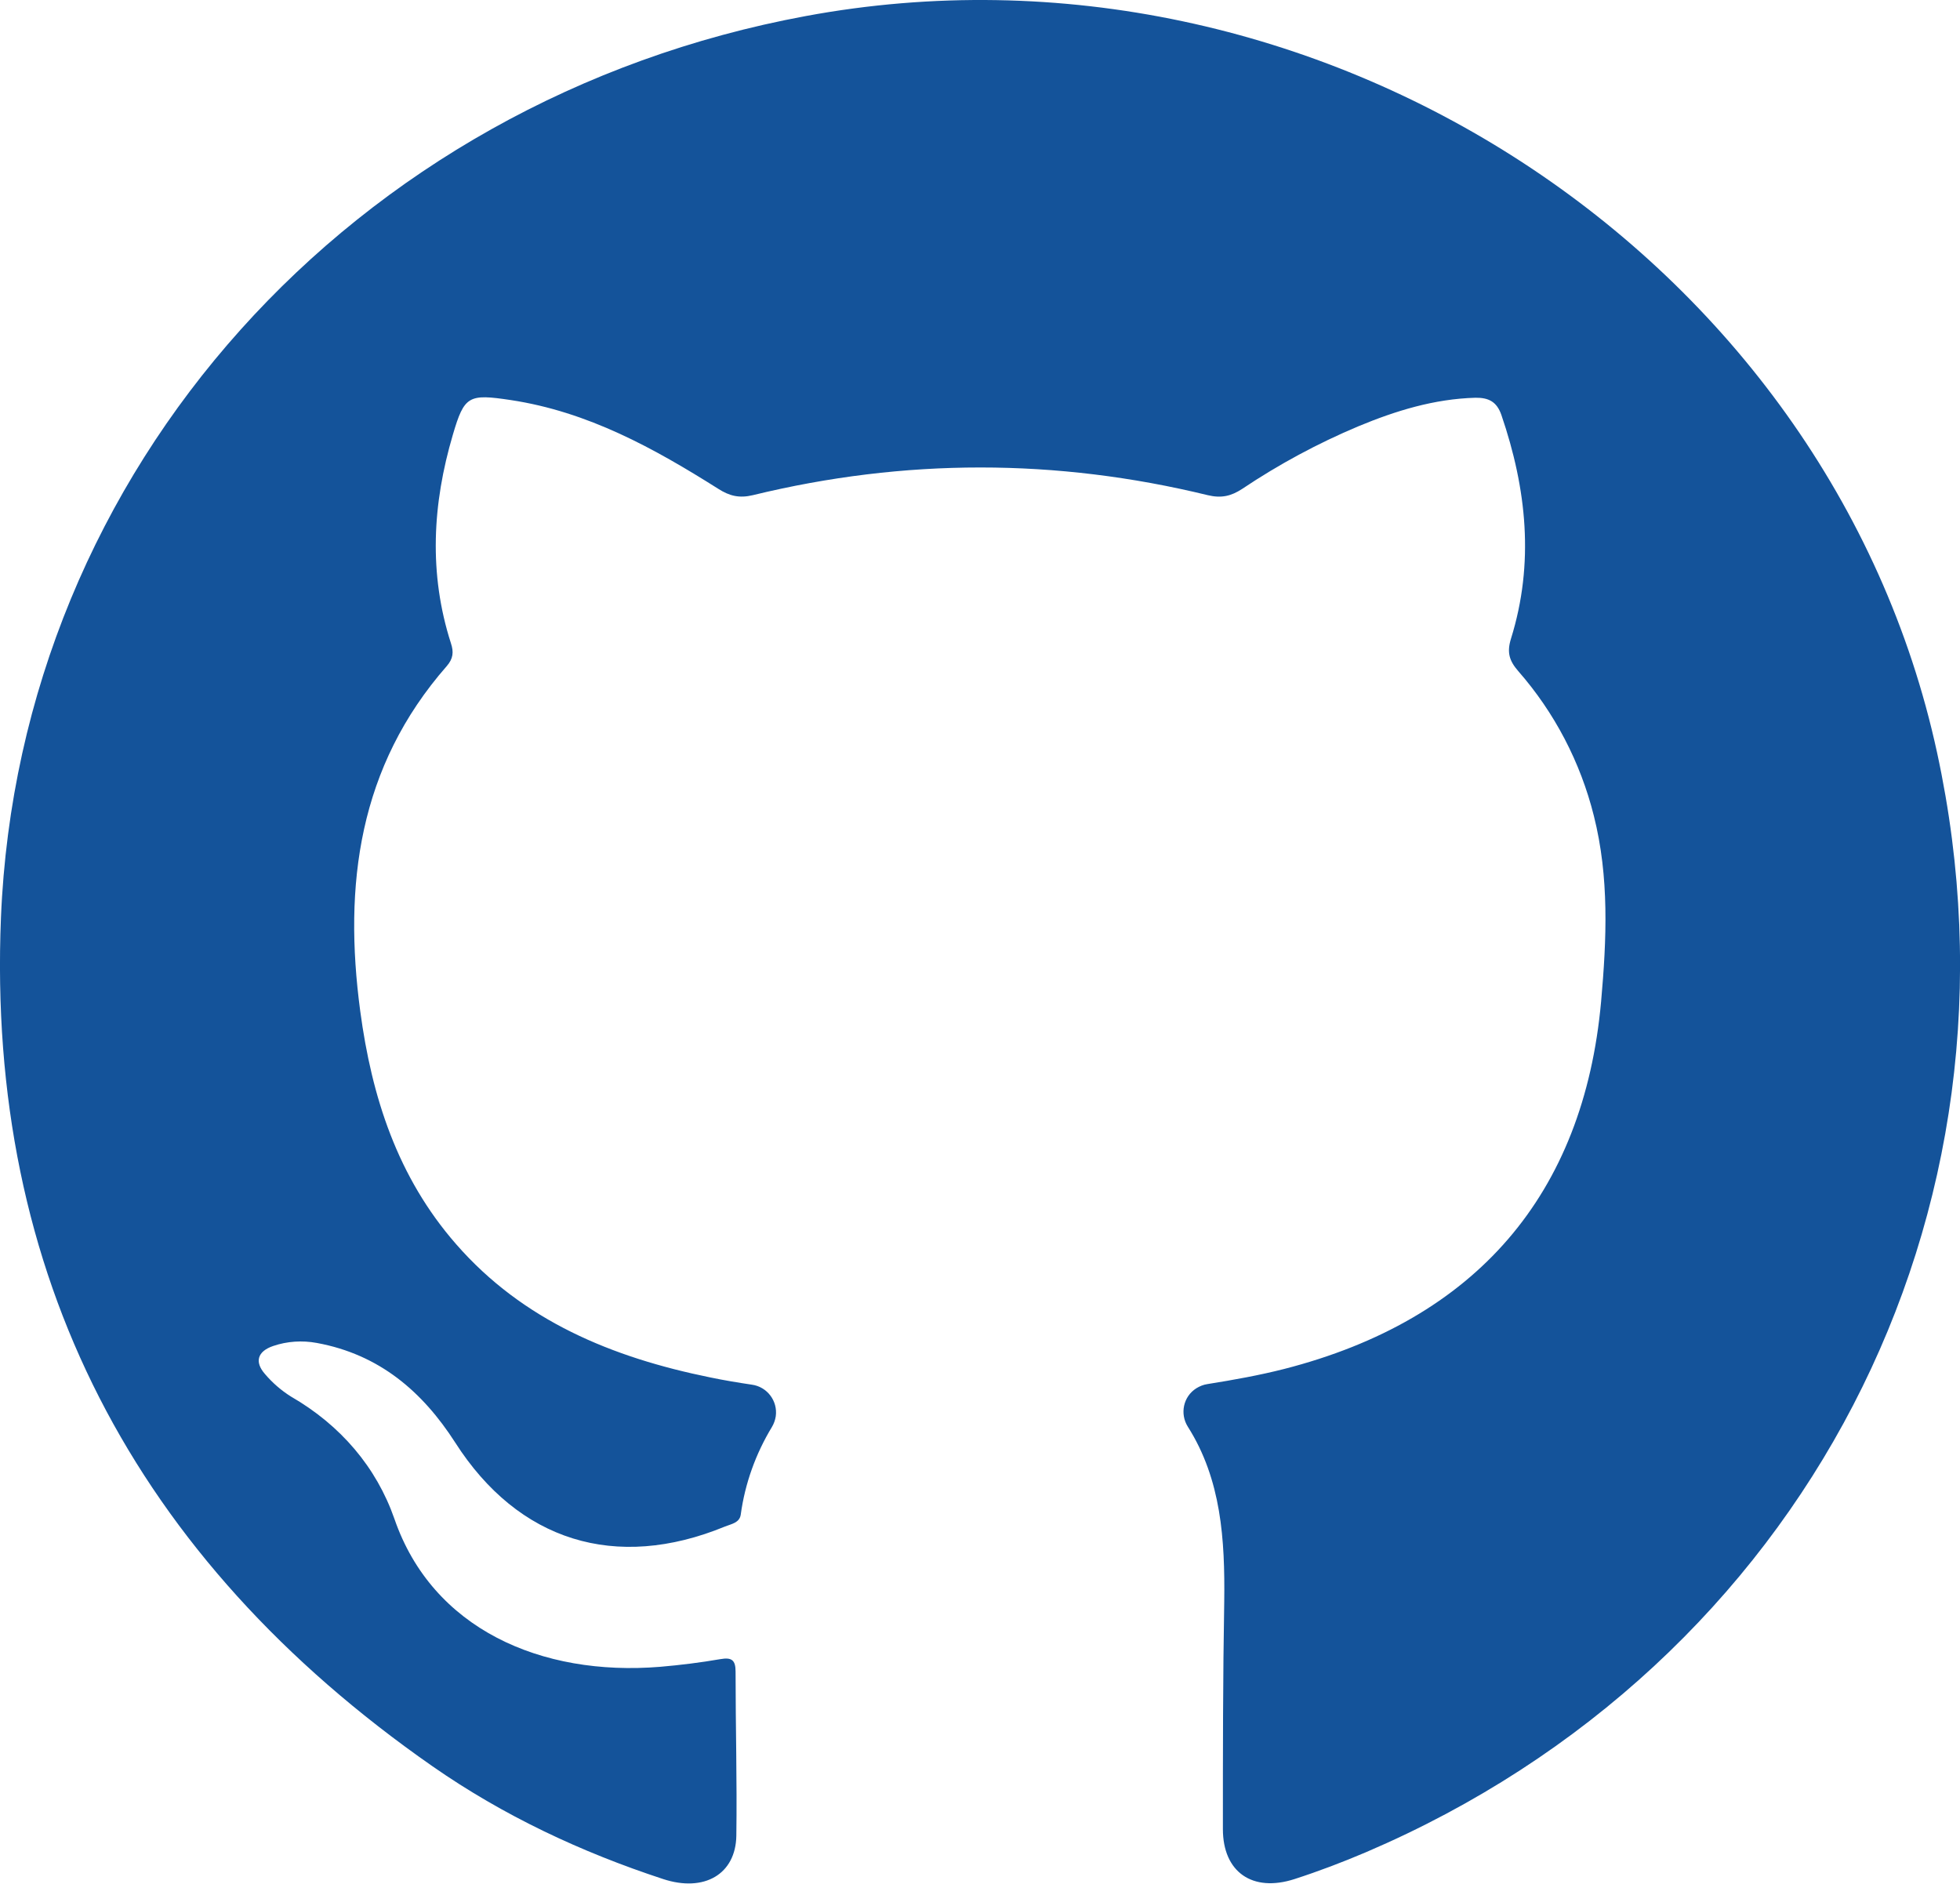
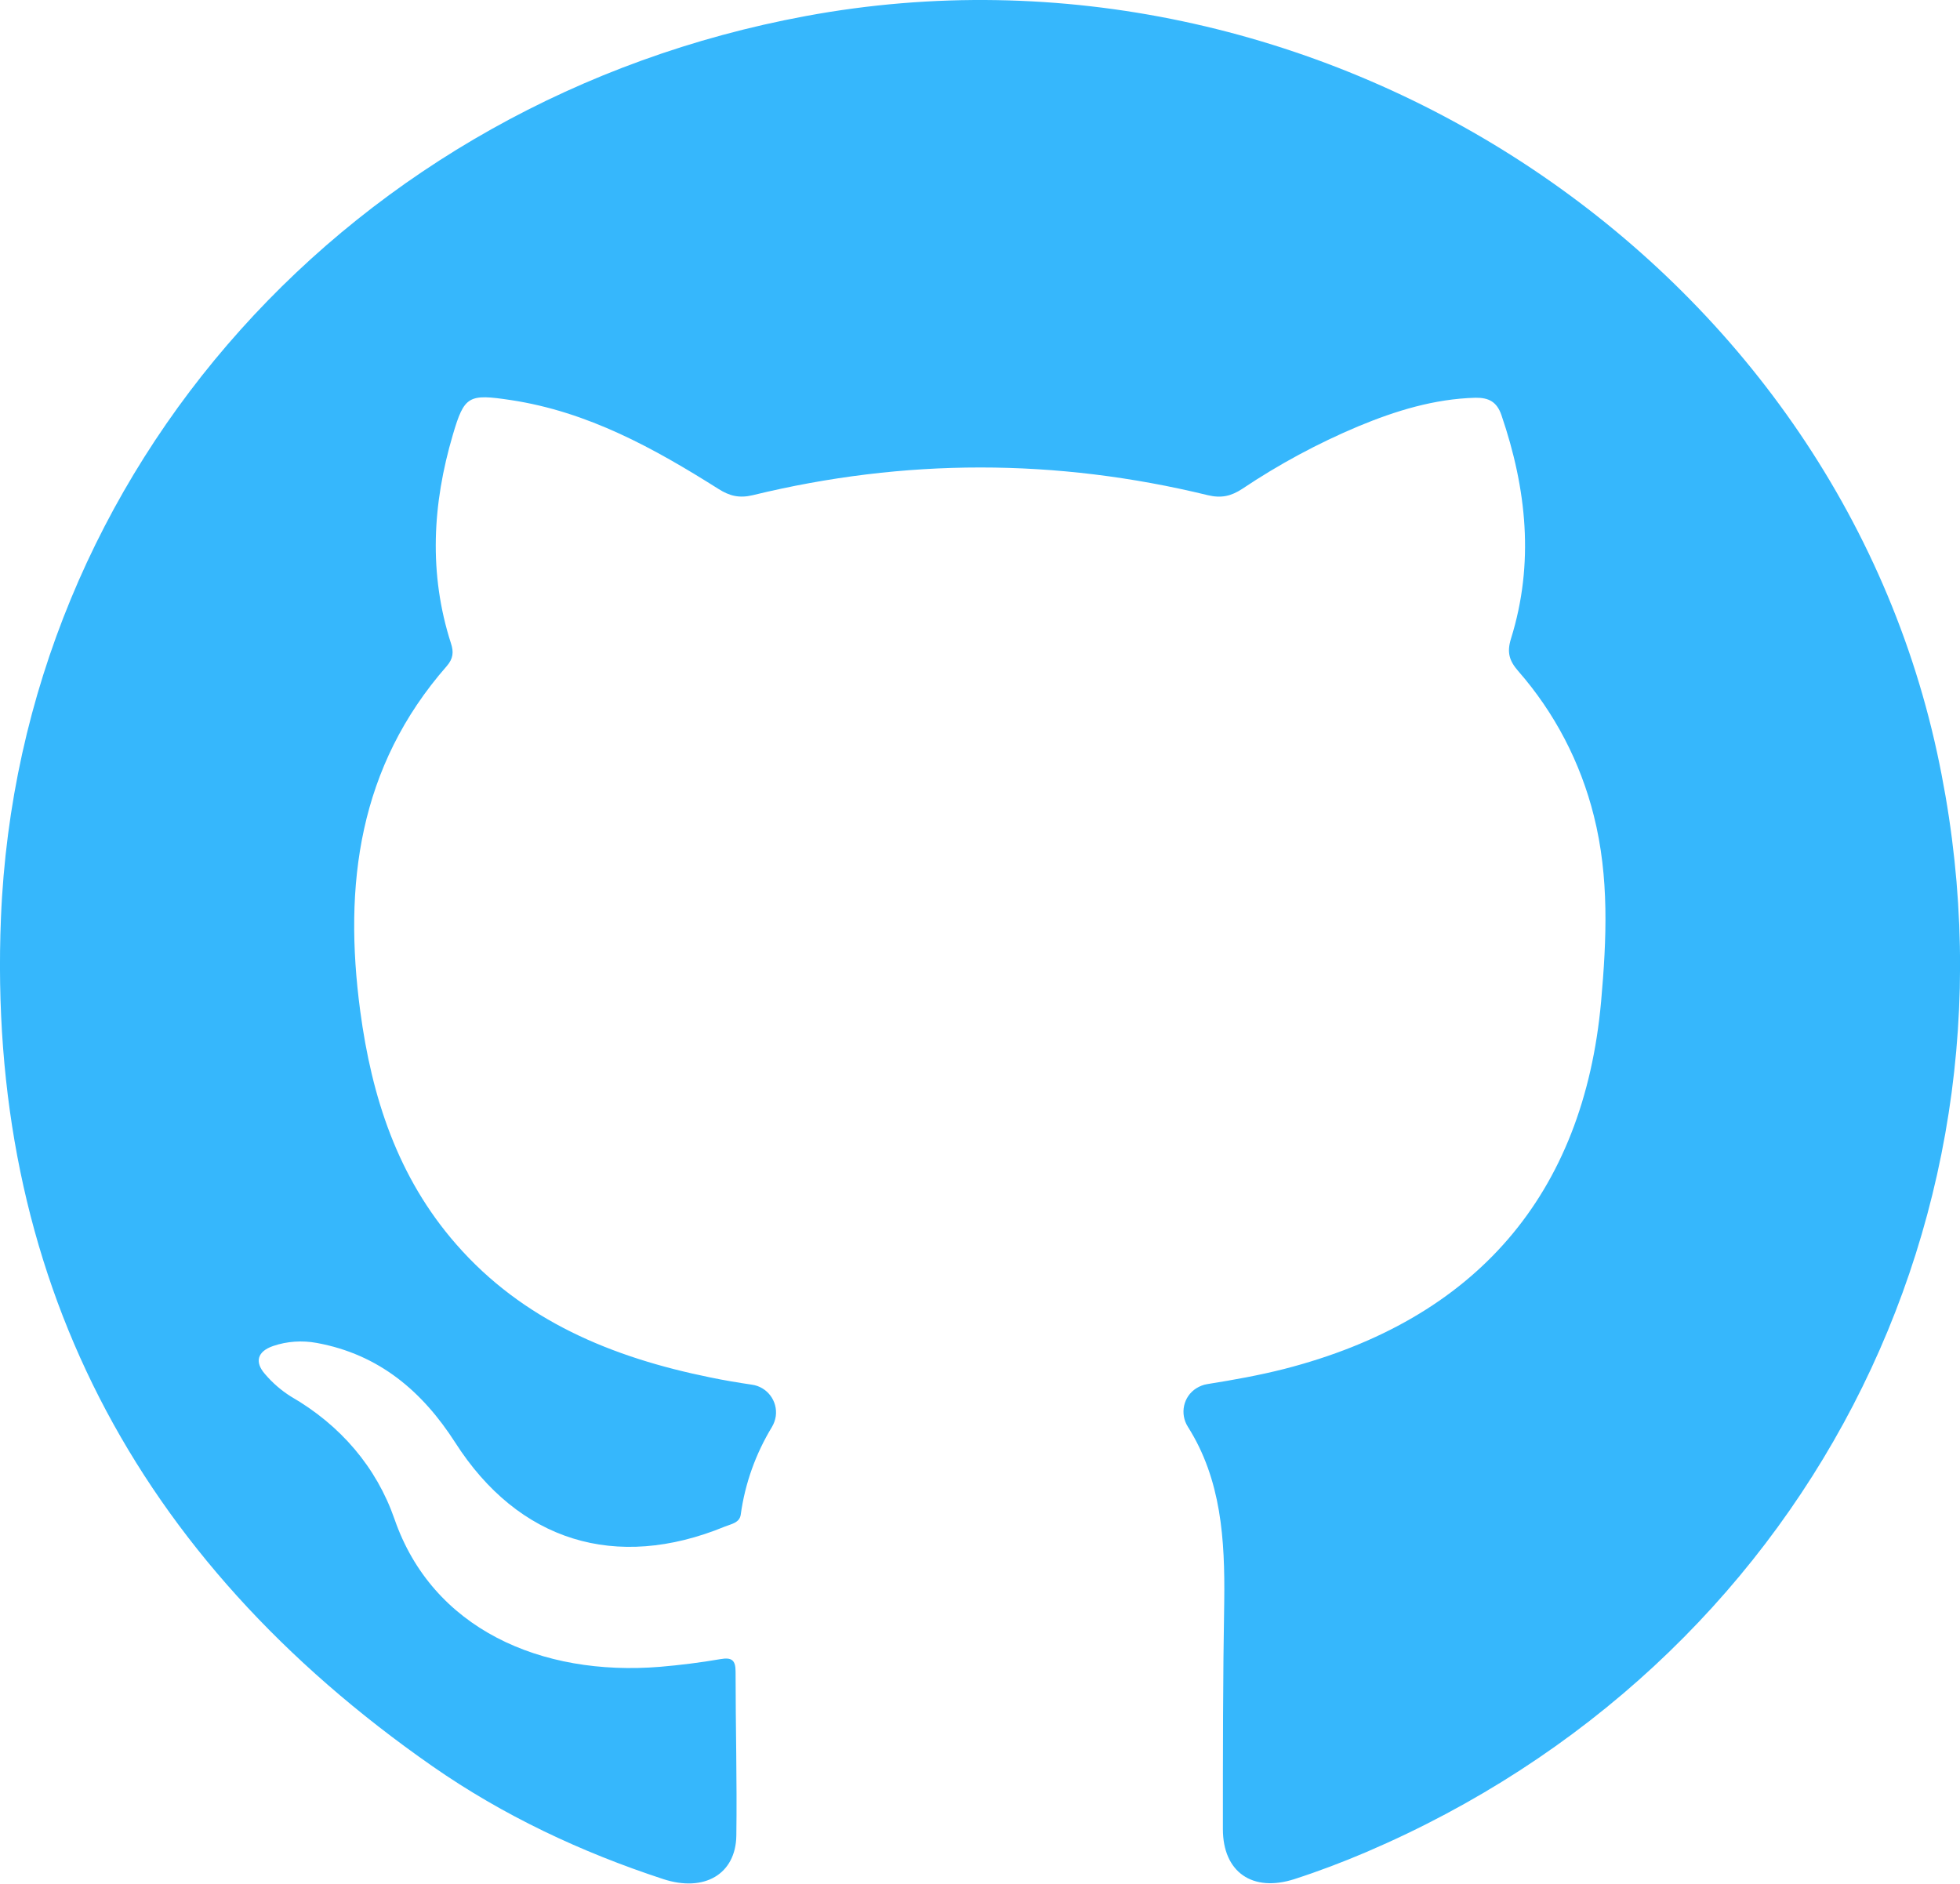
<svg xmlns="http://www.w3.org/2000/svg" version="1.1" id="Layer_1" x="0px" y="0px" viewBox="0 0 1024 984" style="enable-background:new 0 0 1024 984;" xml:space="preserve">
  <style type="text/css">
- 	.st0{fill:#14539A;}
- </style>
+ 		.st0 {
+ 			fill: #36b7fc;
+ 		}
+ 	</style>
  <path class="st0" d="M620.6,745.4c-4.3-6.8-2.4-15.8,4.4-20.1c1.8-1.1,3.7-1.9,5.8-2.2c13.8-2.2,27.1-4.6,40.1-7.9  c100.2-25.7,156.5-91.1,165.6-192c2.9-32.6,4.3-64.9-3.8-97c-7-28-20.5-53.9-39.5-75.6c-4.7-5.4-6-9.8-3.8-16.9  c12.3-39.4,8.2-78.3-5-116.9c-2.4-6.9-6.6-9.1-13.6-9c-21.5,0.6-41.6,6.8-61.1,14.9c-21.2,8.9-41.6,19.9-60.7,32.7  c-5.8,3.8-10.9,5-18,3.3c-79.2-19.3-158.4-19.3-237.7,0c-7.1,1.7-12.2,0.4-18-3.3c-33.6-21.2-68.1-40.3-108.5-46.4  c-22-3.3-24.2-2.3-30.2,18.1c-10.7,36.2-12.7,72.6-1,109c1.5,4.5,1.2,8-2.2,11.9c-46.1,52.6-54,114.4-45.2,180.2  c6,44.8,19.4,86.7,50.1,121.8c34.9,40,81.5,59.2,132.7,69.6c7.2,1.5,14.4,2.7,21.8,3.8c8,1.1,13.6,8.5,12.5,16.5c-0.3,2-1,3.9-2,5.6  c-8.5,14-14.1,29.6-16.3,45.8c-0.6,4.3-5,4.9-8.2,6.2c-57.1,23.5-108,7.7-141-43.9c-17.1-26.6-39.6-46-72.3-52  c-7.6-1.4-15.5-0.9-22.8,1.6c-8.2,2.8-9.8,8.3-4.3,14.6c3.9,4.6,8.5,8.6,13.6,11.8c26,15,44.7,37,54.1,64  c19.8,57.3,76.5,82.3,138.8,77.2c10.5-0.9,21-2.2,31.4-4c6.1-1.1,8,0.6,8,6.5c0,28.6,0.8,57.1,0.4,85.7  c-0.3,20.2-16.8,29.7-38.2,22.7c-43-14.1-83.6-33.2-120.5-58.9C70.1,814.2-7.1,665.7,0.5,479.4c9.6-234.6,183.9-427.2,420.4-471  c266.7-49.5,534.7,125,591.1,384.7c52.4,241.2-69.9,476.8-298.2,574.5c-12.2,5.2-24.8,10-37.5,14.1c-22,7.1-37.4-3.7-37.4-26.1  c0-39.7,0-79.4,0.7-119C640,804.4,638.1,773,620.6,745.4z" />
</svg>
